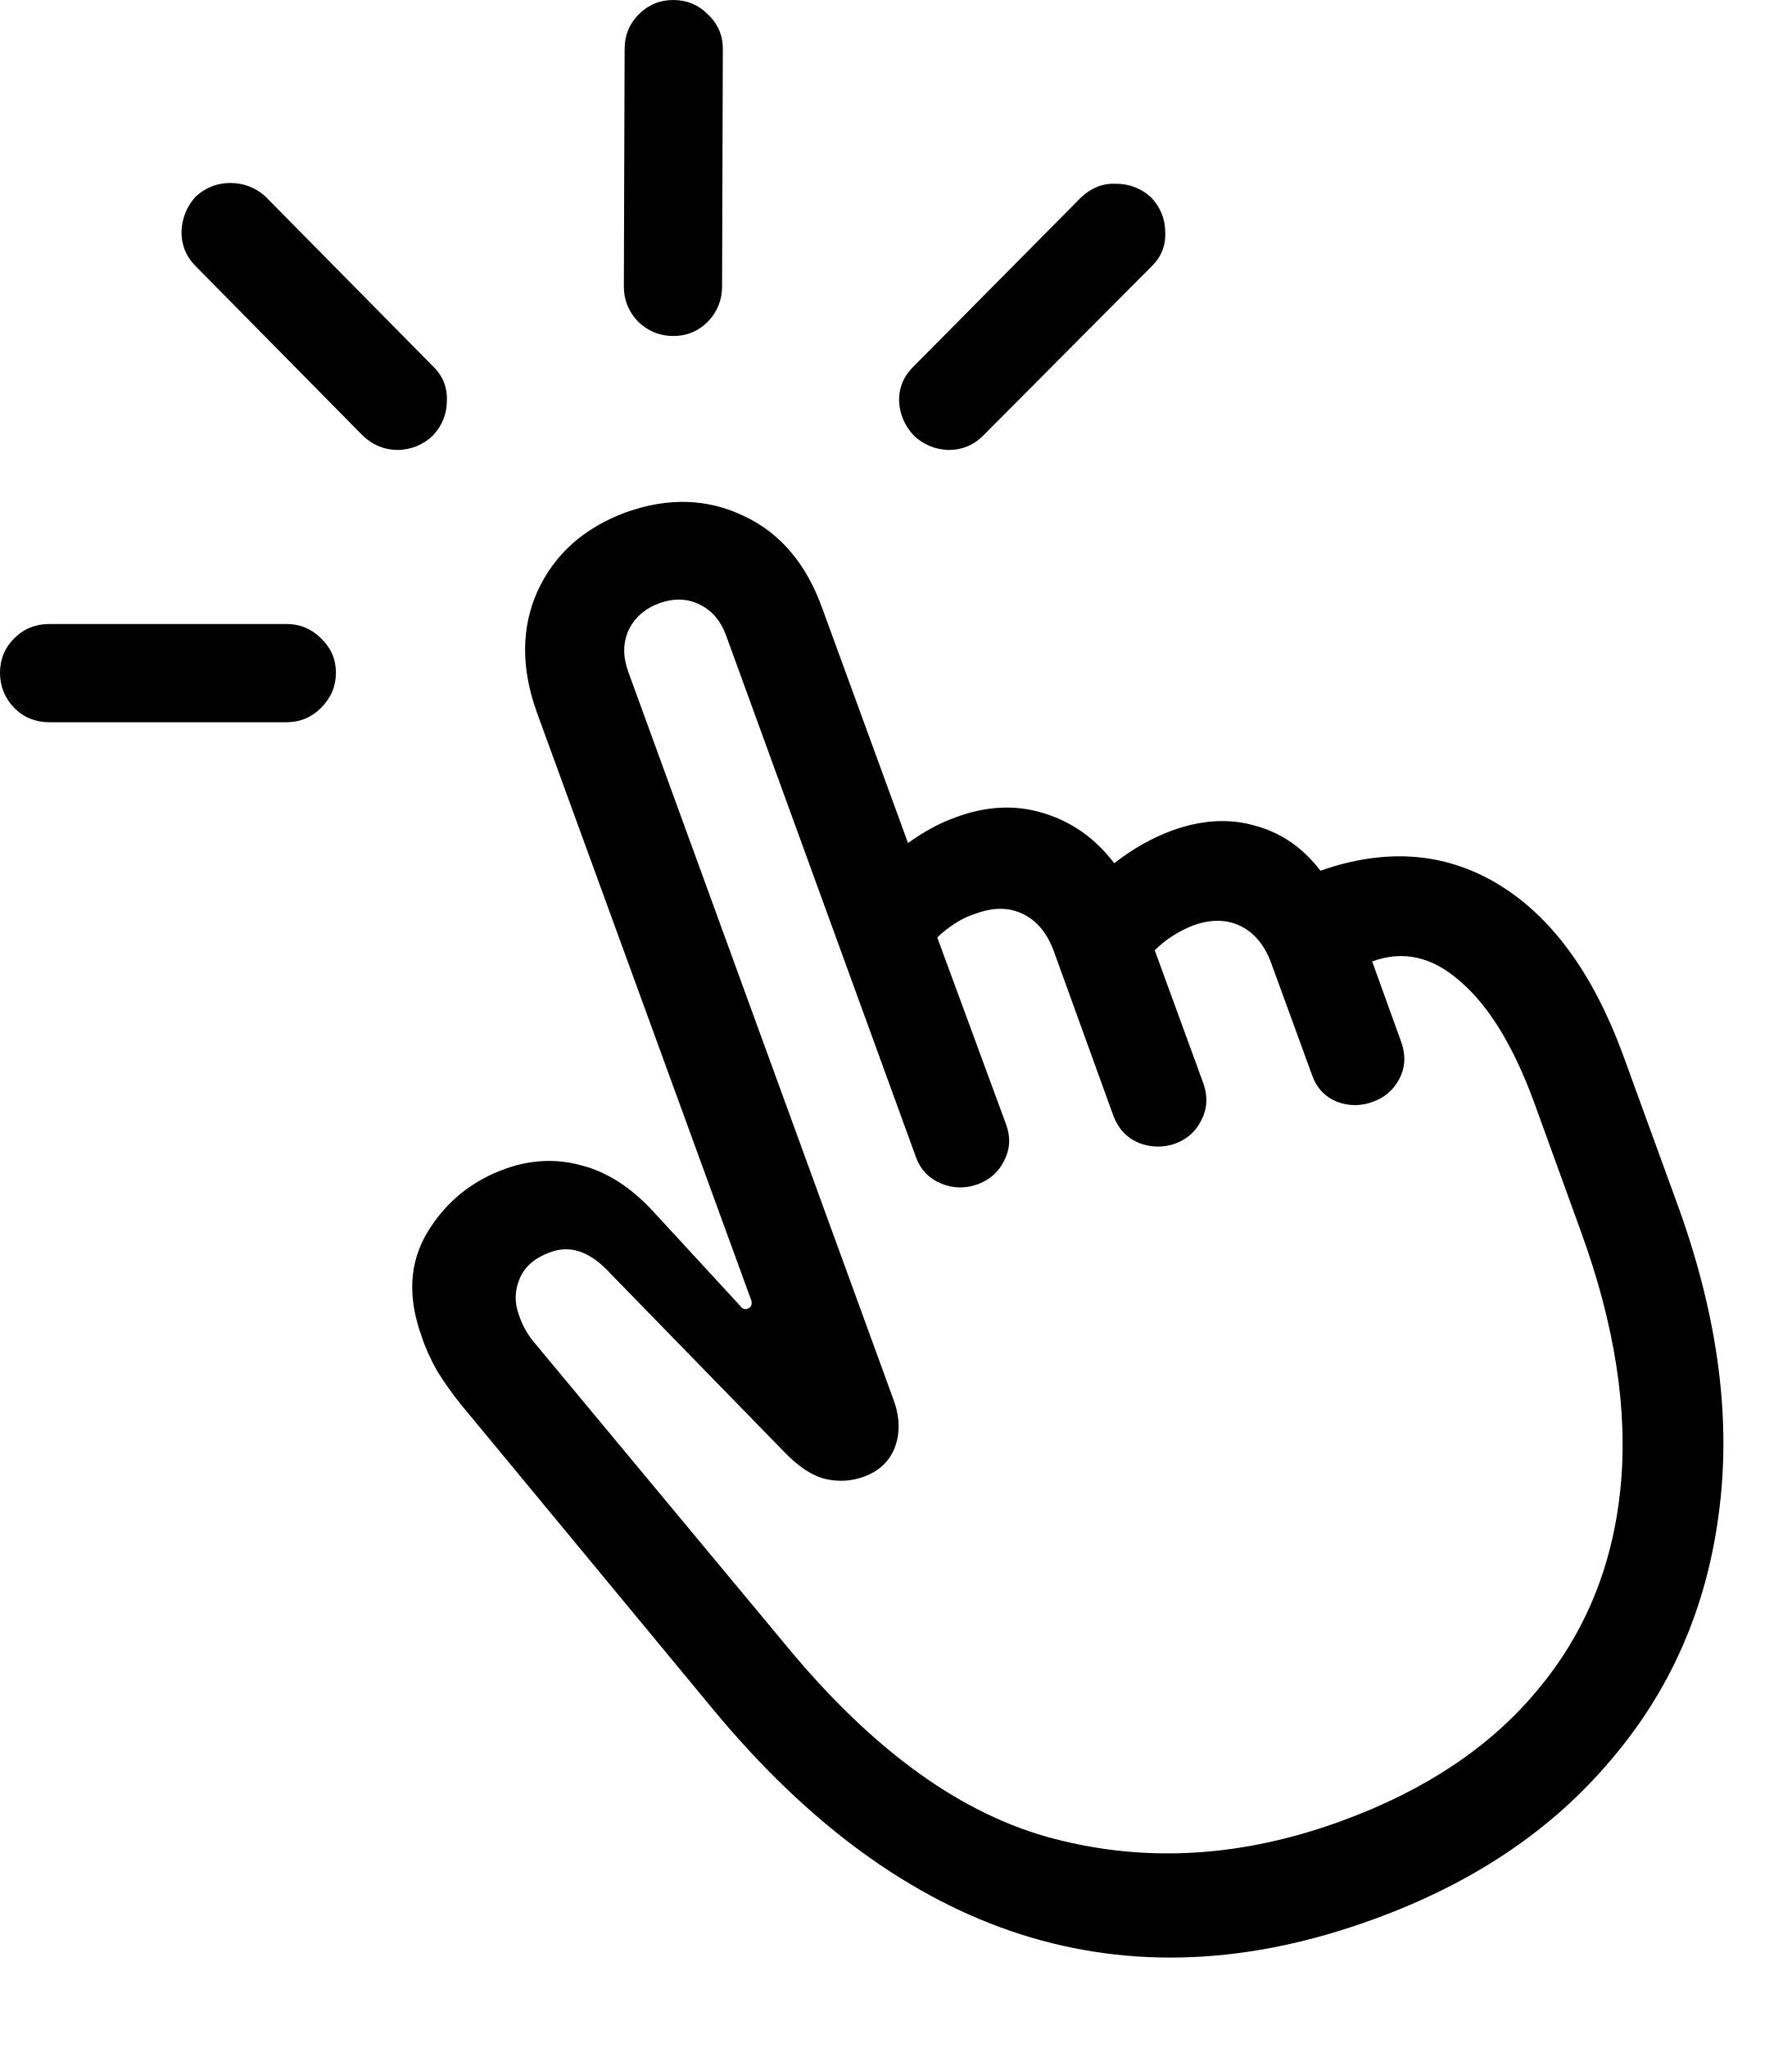
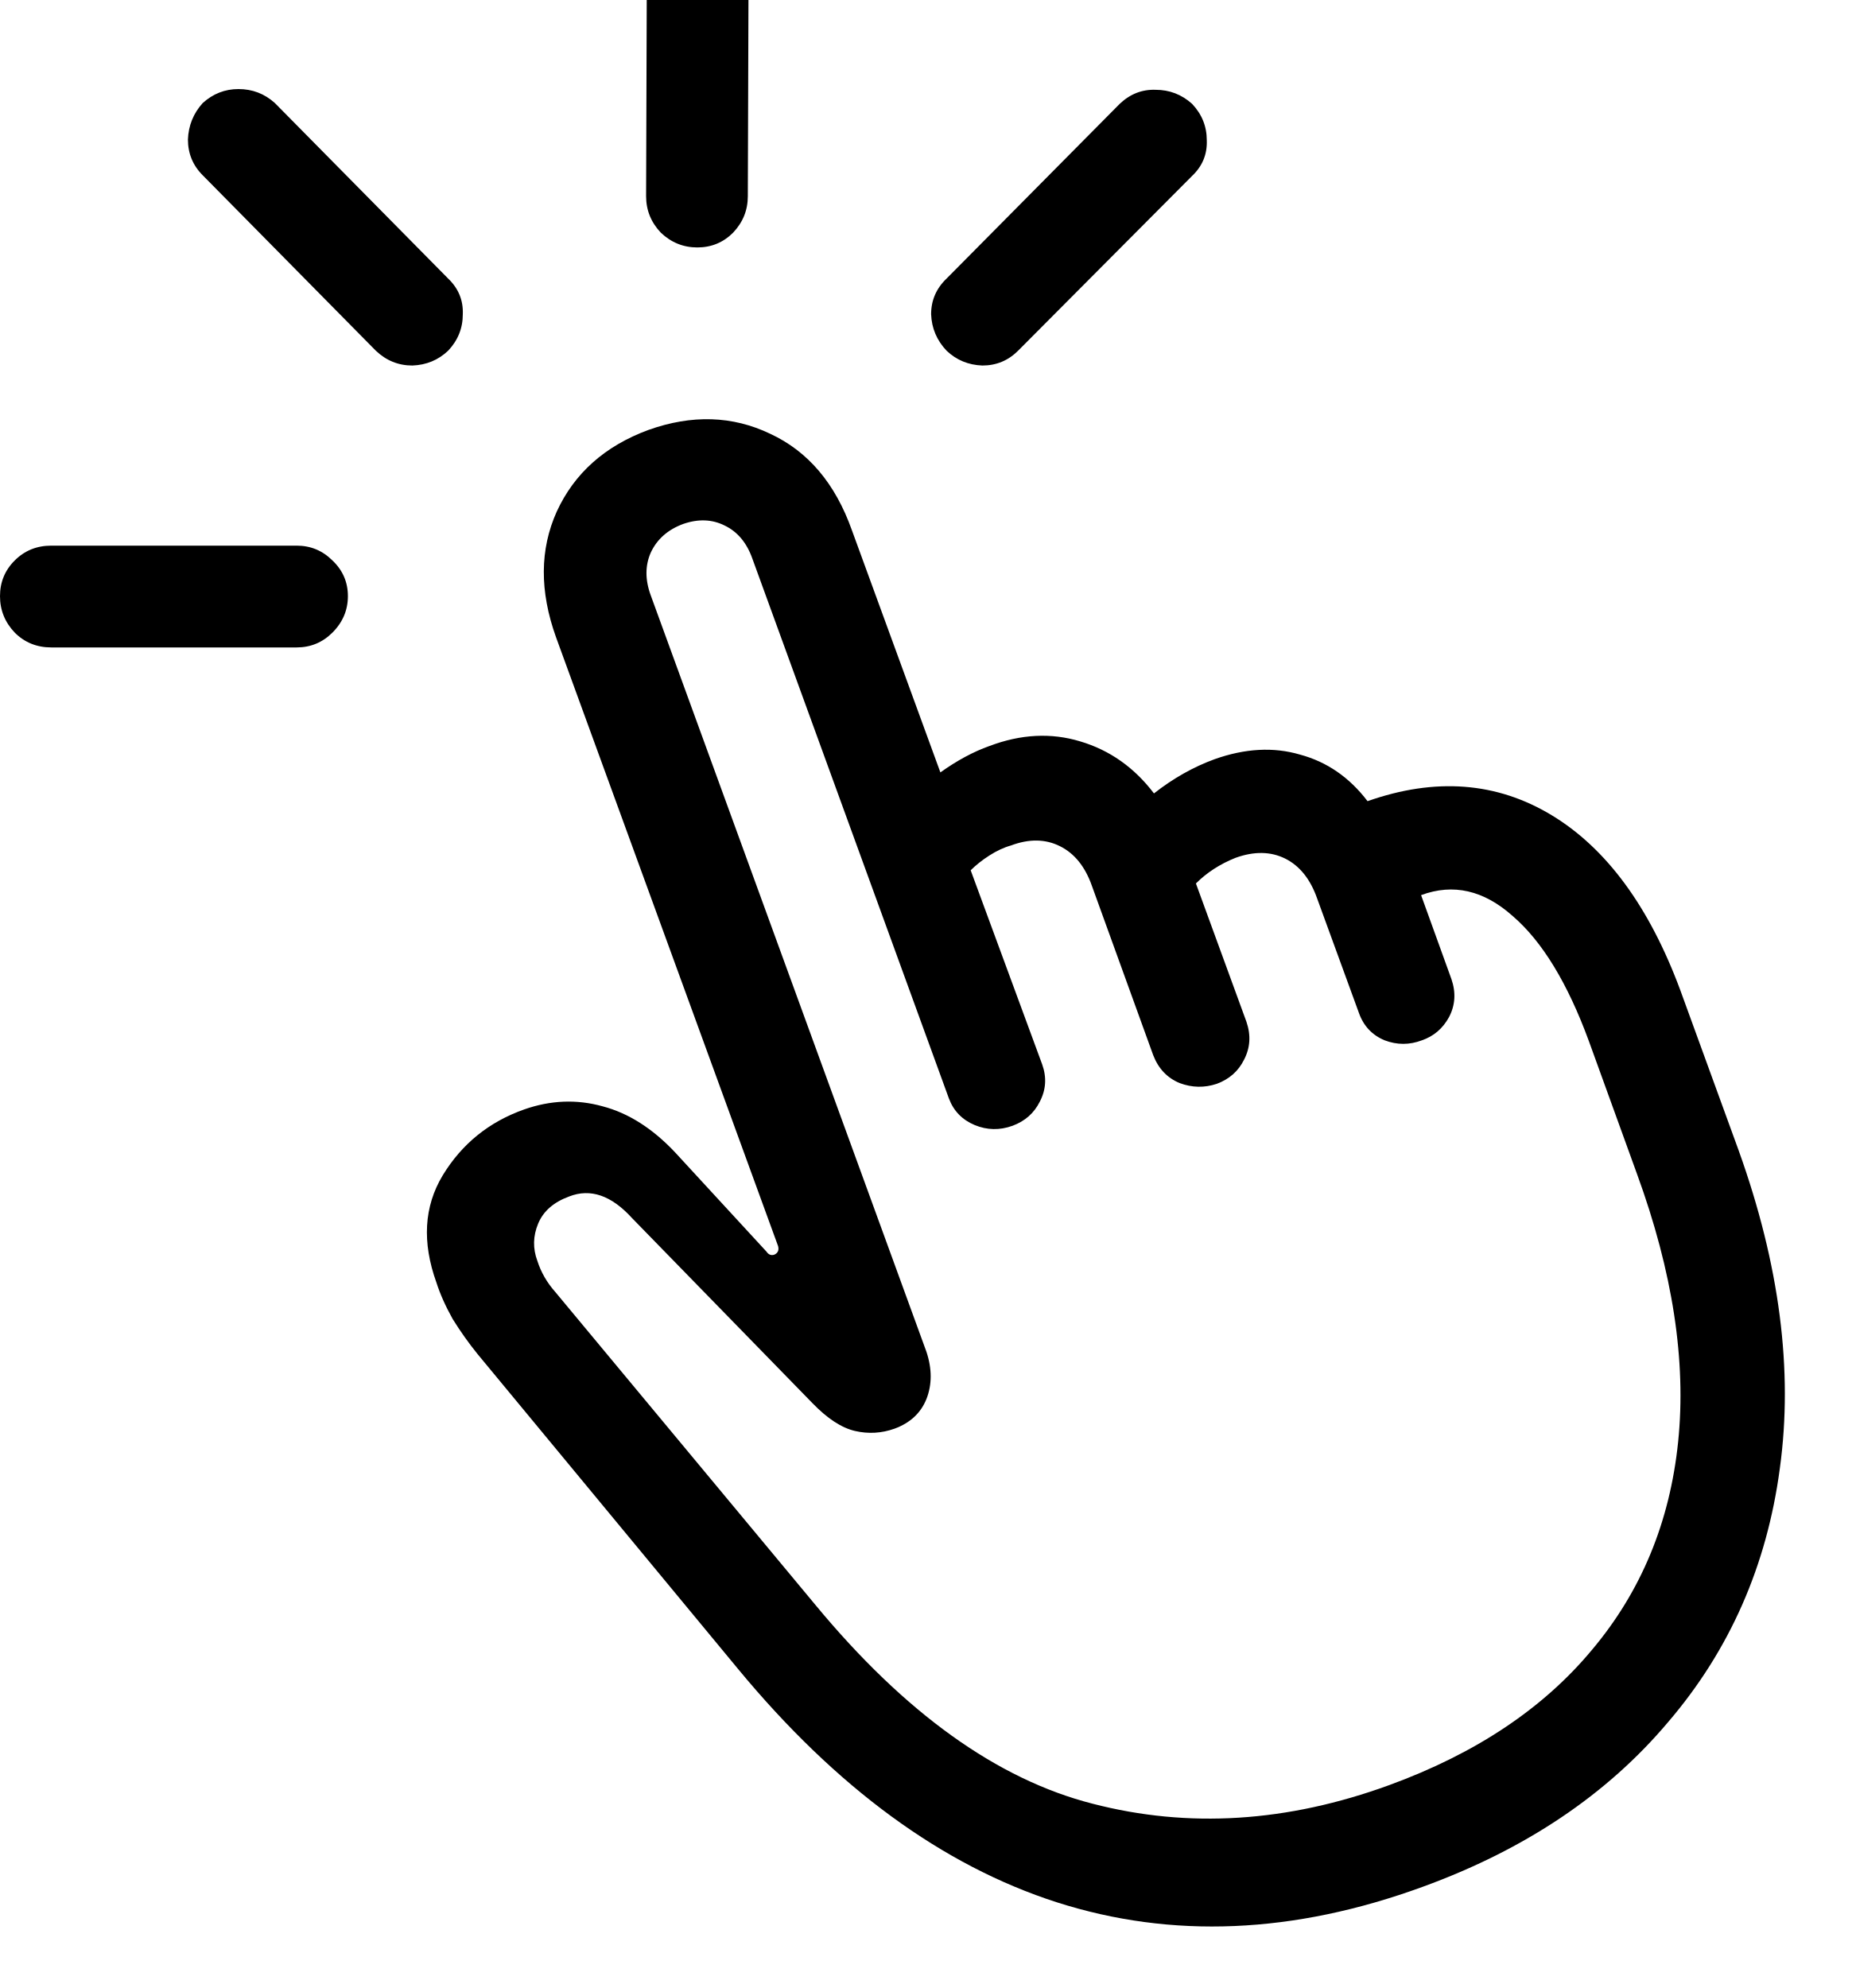
- <svg xmlns="http://www.w3.org/2000/svg" width="28" height="32" viewBox="0 0 28 32" fill="none">
-   <path d="M5.25 10.512C5.25 10.723 5.172 10.906 5.016 11.062C4.867 11.211 4.688 11.285 4.477 11.285H0.773C0.555 11.285 0.371 11.211 0.223 11.062C0.074 10.906 0 10.723 0 10.512C0 10.301 0.074 10.121 0.223 9.973C0.371 9.824 0.555 9.75 0.773 9.75H4.477C4.688 9.75 4.867 9.824 5.016 9.973C5.172 10.121 5.25 10.301 5.25 10.512ZM6.762 6.809C6.613 6.949 6.434 7.023 6.223 7.031C6.012 7.031 5.828 6.957 5.672 6.809L3.059 4.16C2.91 4.012 2.836 3.832 2.836 3.621C2.844 3.41 2.918 3.227 3.059 3.07C3.215 2.93 3.395 2.859 3.598 2.859C3.809 2.859 3.992 2.93 4.148 3.07L6.762 5.719C6.918 5.867 6.992 6.047 6.984 6.258C6.984 6.469 6.91 6.652 6.762 6.809ZM10.523 5.25C10.312 5.25 10.129 5.176 9.973 5.027C9.824 4.871 9.75 4.688 9.75 4.477L9.762 0.762C9.762 0.551 9.836 0.371 9.984 0.223C10.133 0.074 10.312 0 10.523 0C10.734 0 10.914 0.074 11.062 0.223C11.219 0.371 11.297 0.551 11.297 0.762L11.285 4.477C11.285 4.688 11.211 4.871 11.062 5.027C10.914 5.176 10.734 5.25 10.523 5.25ZM14.285 6.809C14.137 6.652 14.059 6.469 14.051 6.258C14.051 6.047 14.129 5.867 14.285 5.719L16.898 3.082C17.055 2.934 17.234 2.863 17.438 2.871C17.648 2.871 17.832 2.941 17.988 3.082C18.137 3.238 18.211 3.422 18.211 3.633C18.219 3.844 18.145 4.023 17.988 4.172L15.363 6.809C15.215 6.957 15.035 7.031 14.824 7.031C14.613 7.023 14.434 6.949 14.285 6.809ZM21.469 29.988C19.523 30.699 17.684 30.777 15.949 30.223C14.223 29.668 12.617 28.492 11.133 26.695L7.207 21.949C7.074 21.785 6.949 21.609 6.832 21.422C6.723 21.227 6.641 21.043 6.586 20.871C6.367 20.262 6.398 19.723 6.68 19.254C6.969 18.777 7.379 18.445 7.91 18.258C8.309 18.117 8.703 18.102 9.094 18.211C9.484 18.312 9.852 18.547 10.195 18.914L11.566 20.402C11.598 20.449 11.637 20.465 11.684 20.449C11.738 20.426 11.758 20.383 11.742 20.32L8.391 11.133C8.141 10.438 8.145 9.805 8.402 9.234C8.668 8.656 9.129 8.246 9.785 8.004C10.441 7.77 11.055 7.789 11.625 8.062C12.195 8.328 12.605 8.812 12.855 9.516L14.191 13.172C14.441 12.992 14.688 12.859 14.93 12.773C15.406 12.594 15.863 12.57 16.301 12.703C16.746 12.836 17.117 13.098 17.414 13.488C17.703 13.262 18.008 13.09 18.328 12.973C18.789 12.809 19.219 12.785 19.617 12.902C20.023 13.012 20.363 13.246 20.637 13.605C21.66 13.246 22.586 13.316 23.414 13.816C24.242 14.316 24.891 15.199 25.359 16.465L26.238 18.879C26.855 20.598 27.062 22.195 26.859 23.672C26.664 25.141 26.102 26.418 25.172 27.504C24.25 28.598 23.016 29.426 21.469 29.988ZM20.965 28.453C22.27 27.977 23.289 27.297 24.023 26.414C24.766 25.531 25.199 24.484 25.324 23.273C25.449 22.055 25.242 20.707 24.703 19.23L23.977 17.227C23.656 16.352 23.273 15.723 22.828 15.34C22.391 14.949 21.93 14.844 21.445 15.023L21.902 16.289C21.973 16.492 21.961 16.684 21.867 16.863C21.773 17.035 21.637 17.152 21.457 17.215C21.27 17.285 21.082 17.285 20.895 17.215C20.707 17.137 20.578 17 20.508 16.805L19.875 15.07C19.773 14.781 19.613 14.582 19.395 14.473C19.176 14.363 18.926 14.359 18.645 14.461C18.41 14.555 18.211 14.684 18.047 14.848L18.809 16.934C18.879 17.137 18.867 17.328 18.773 17.508C18.688 17.68 18.551 17.801 18.363 17.871C18.176 17.934 17.988 17.93 17.801 17.859C17.613 17.781 17.48 17.641 17.402 17.438L16.477 14.883C16.375 14.594 16.215 14.395 15.996 14.285C15.777 14.176 15.531 14.172 15.258 14.273C15.148 14.305 15.039 14.355 14.93 14.426C14.82 14.496 14.727 14.57 14.648 14.648L15.727 17.578C15.797 17.773 15.785 17.961 15.691 18.141C15.605 18.312 15.469 18.434 15.281 18.504C15.086 18.574 14.895 18.57 14.707 18.492C14.52 18.414 14.391 18.281 14.32 18.094L11.355 9.949C11.27 9.707 11.129 9.539 10.934 9.445C10.746 9.352 10.539 9.344 10.312 9.422C10.078 9.508 9.914 9.652 9.82 9.855C9.734 10.051 9.734 10.266 9.82 10.5L13.98 21.914C14.066 22.172 14.066 22.41 13.98 22.629C13.895 22.84 13.734 22.988 13.5 23.074C13.305 23.145 13.105 23.156 12.902 23.109C12.699 23.062 12.484 22.922 12.258 22.688L9.539 19.898C9.227 19.555 8.91 19.445 8.59 19.57C8.355 19.656 8.199 19.793 8.121 19.98C8.043 20.168 8.039 20.355 8.109 20.543C8.164 20.715 8.254 20.871 8.379 21.012L12.305 25.734C13.656 27.367 15.051 28.367 16.488 28.734C17.934 29.109 19.426 29.016 20.965 28.453Z" fill="black" />
+ <svg xmlns="http://www.w3.org/2000/svg" width="28" height="30" viewBox="0 0 28 30" fill="none">
+   <path d="M5.25 8.996C5.25 9.207 5.172 9.391 5.016 9.547C4.867 9.695 4.688 9.77 4.477 9.77H0.773C0.555 9.77 0.371 9.695 0.223 9.547C0.074 9.391 0 9.207 0 8.996C0 8.785 0.074 8.605 0.223 8.457C0.371 8.309 0.555 8.234 0.773 8.234H4.477C4.688 8.234 4.867 8.309 5.016 8.457C5.172 8.605 5.25 8.785 5.25 8.996ZM6.762 5.293C6.613 5.434 6.434 5.508 6.223 5.516C6.012 5.516 5.828 5.441 5.672 5.293L3.059 2.645C2.91 2.496 2.836 2.316 2.836 2.105C2.844 1.895 2.918 1.711 3.059 1.555C3.215 1.414 3.395 1.344 3.598 1.344C3.809 1.344 3.992 1.414 4.148 1.555L6.762 4.203C6.918 4.352 6.992 4.531 6.984 4.742C6.984 4.953 6.91 5.137 6.762 5.293ZM10.523 3.734C10.312 3.734 10.129 3.66 9.973 3.512C9.824 3.355 9.75 3.172 9.75 2.961L9.762 -0.754C9.762 -0.965 9.836 -1.145 9.984 -1.293C10.133 -1.441 10.312 -1.516 10.523 -1.516C10.734 -1.516 10.914 -1.441 11.062 -1.293C11.219 -1.145 11.297 -0.965 11.297 -0.754L11.285 2.961C11.285 3.172 11.211 3.355 11.062 3.512C10.914 3.66 10.734 3.734 10.523 3.734ZM14.285 5.293C14.137 5.137 14.059 4.953 14.051 4.742C14.051 4.531 14.129 4.352 14.285 4.203L16.898 1.566C17.055 1.418 17.234 1.348 17.438 1.355C17.648 1.355 17.832 1.426 17.988 1.566C18.137 1.723 18.211 1.906 18.211 2.117C18.219 2.328 18.145 2.508 17.988 2.656L15.363 5.293C15.215 5.441 15.035 5.516 14.824 5.516C14.613 5.508 14.434 5.434 14.285 5.293ZM21.469 28.473C19.523 29.184 17.684 29.262 15.949 28.707C14.223 28.152 12.617 26.977 11.133 25.18L7.207 20.434C7.074 20.27 6.949 20.094 6.832 19.906C6.723 19.711 6.641 19.527 6.586 19.355C6.367 18.746 6.398 18.207 6.68 17.738C6.969 17.262 7.379 16.93 7.91 16.742C8.309 16.602 8.703 16.586 9.094 16.695C9.484 16.797 9.852 17.031 10.195 17.398L11.566 18.887C11.598 18.934 11.637 18.949 11.684 18.934C11.738 18.91 11.758 18.867 11.742 18.805L8.391 9.617C8.141 8.922 8.145 8.289 8.402 7.719C8.668 7.141 9.129 6.73 9.785 6.488C10.441 6.254 11.055 6.273 11.625 6.547C12.195 6.812 12.605 7.297 12.855 8L14.191 11.656C14.441 11.477 14.688 11.344 14.93 11.258C15.406 11.078 15.863 11.055 16.301 11.188C16.746 11.32 17.117 11.582 17.414 11.973C17.703 11.746 18.008 11.574 18.328 11.457C18.789 11.293 19.219 11.27 19.617 11.387C20.023 11.496 20.363 11.73 20.637 12.09C21.66 11.73 22.586 11.801 23.414 12.301C24.242 12.801 24.891 13.684 25.359 14.949L26.238 17.363C26.855 19.082 27.062 20.68 26.859 22.156C26.664 23.625 26.102 24.902 25.172 25.988C24.25 27.082 23.016 27.91 21.469 28.473ZM20.965 26.938C22.27 26.461 23.289 25.781 24.023 24.898C24.766 24.016 25.199 22.969 25.324 21.758C25.449 20.539 25.242 19.191 24.703 17.715L23.977 15.711C23.656 14.836 23.273 14.207 22.828 13.824C22.391 13.434 21.93 13.328 21.445 13.508L21.902 14.773C21.973 14.977 21.961 15.168 21.867 15.348C21.773 15.52 21.637 15.637 21.457 15.699C21.27 15.77 21.082 15.77 20.895 15.699C20.707 15.621 20.578 15.484 20.508 15.289L19.875 13.555C19.773 13.266 19.613 13.066 19.395 12.957C19.176 12.848 18.926 12.844 18.645 12.945C18.41 13.039 18.211 13.168 18.047 13.332L18.809 15.418C18.879 15.621 18.867 15.812 18.773 15.992C18.688 16.164 18.551 16.285 18.363 16.355C18.176 16.418 17.988 16.414 17.801 16.344C17.613 16.266 17.48 16.125 17.402 15.922L16.477 13.367C16.375 13.078 16.215 12.879 15.996 12.77C15.777 12.66 15.531 12.656 15.258 12.758C15.148 12.789 15.039 12.84 14.93 12.91C14.82 12.98 14.727 13.055 14.648 13.133L15.727 16.062C15.797 16.258 15.785 16.445 15.691 16.625C15.605 16.797 15.469 16.918 15.281 16.988C15.086 17.059 14.895 17.055 14.707 16.977C14.52 16.898 14.391 16.766 14.32 16.578L11.355 8.434C11.27 8.191 11.129 8.023 10.934 7.93C10.746 7.836 10.539 7.828 10.312 7.906C10.078 7.992 9.914 8.137 9.82 8.34C9.734 8.535 9.734 8.75 9.82 8.984L13.98 20.398C14.066 20.656 14.066 20.895 13.98 21.113C13.895 21.324 13.734 21.473 13.5 21.559C13.305 21.629 13.105 21.641 12.902 21.594C12.699 21.547 12.484 21.406 12.258 21.172L9.539 18.383C9.227 18.039 8.91 17.93 8.59 18.055C8.355 18.141 8.199 18.277 8.121 18.465C8.043 18.652 8.039 18.84 8.109 19.027C8.164 19.199 8.254 19.355 8.379 19.496L12.305 24.219C13.656 25.852 15.051 26.852 16.488 27.219C17.934 27.594 19.426 27.5 20.965 26.938Z" fill="black" />
</svg>
